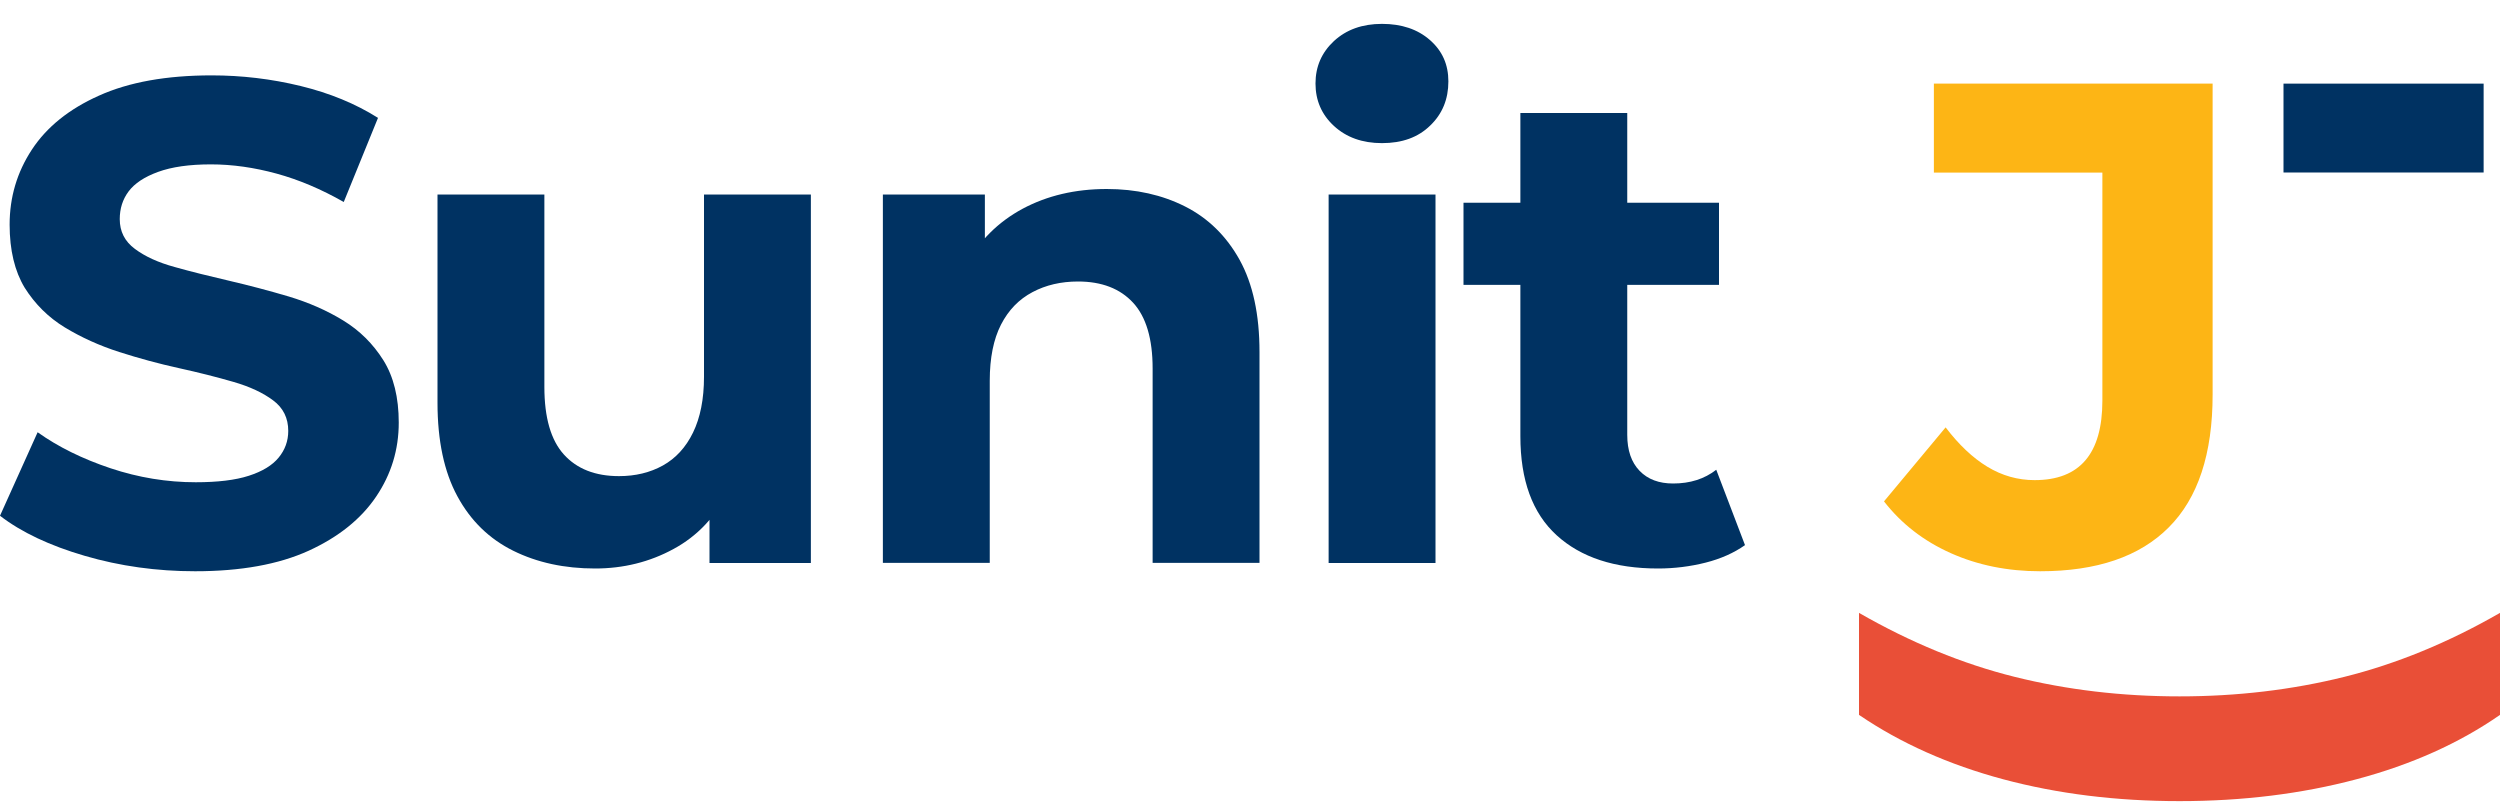
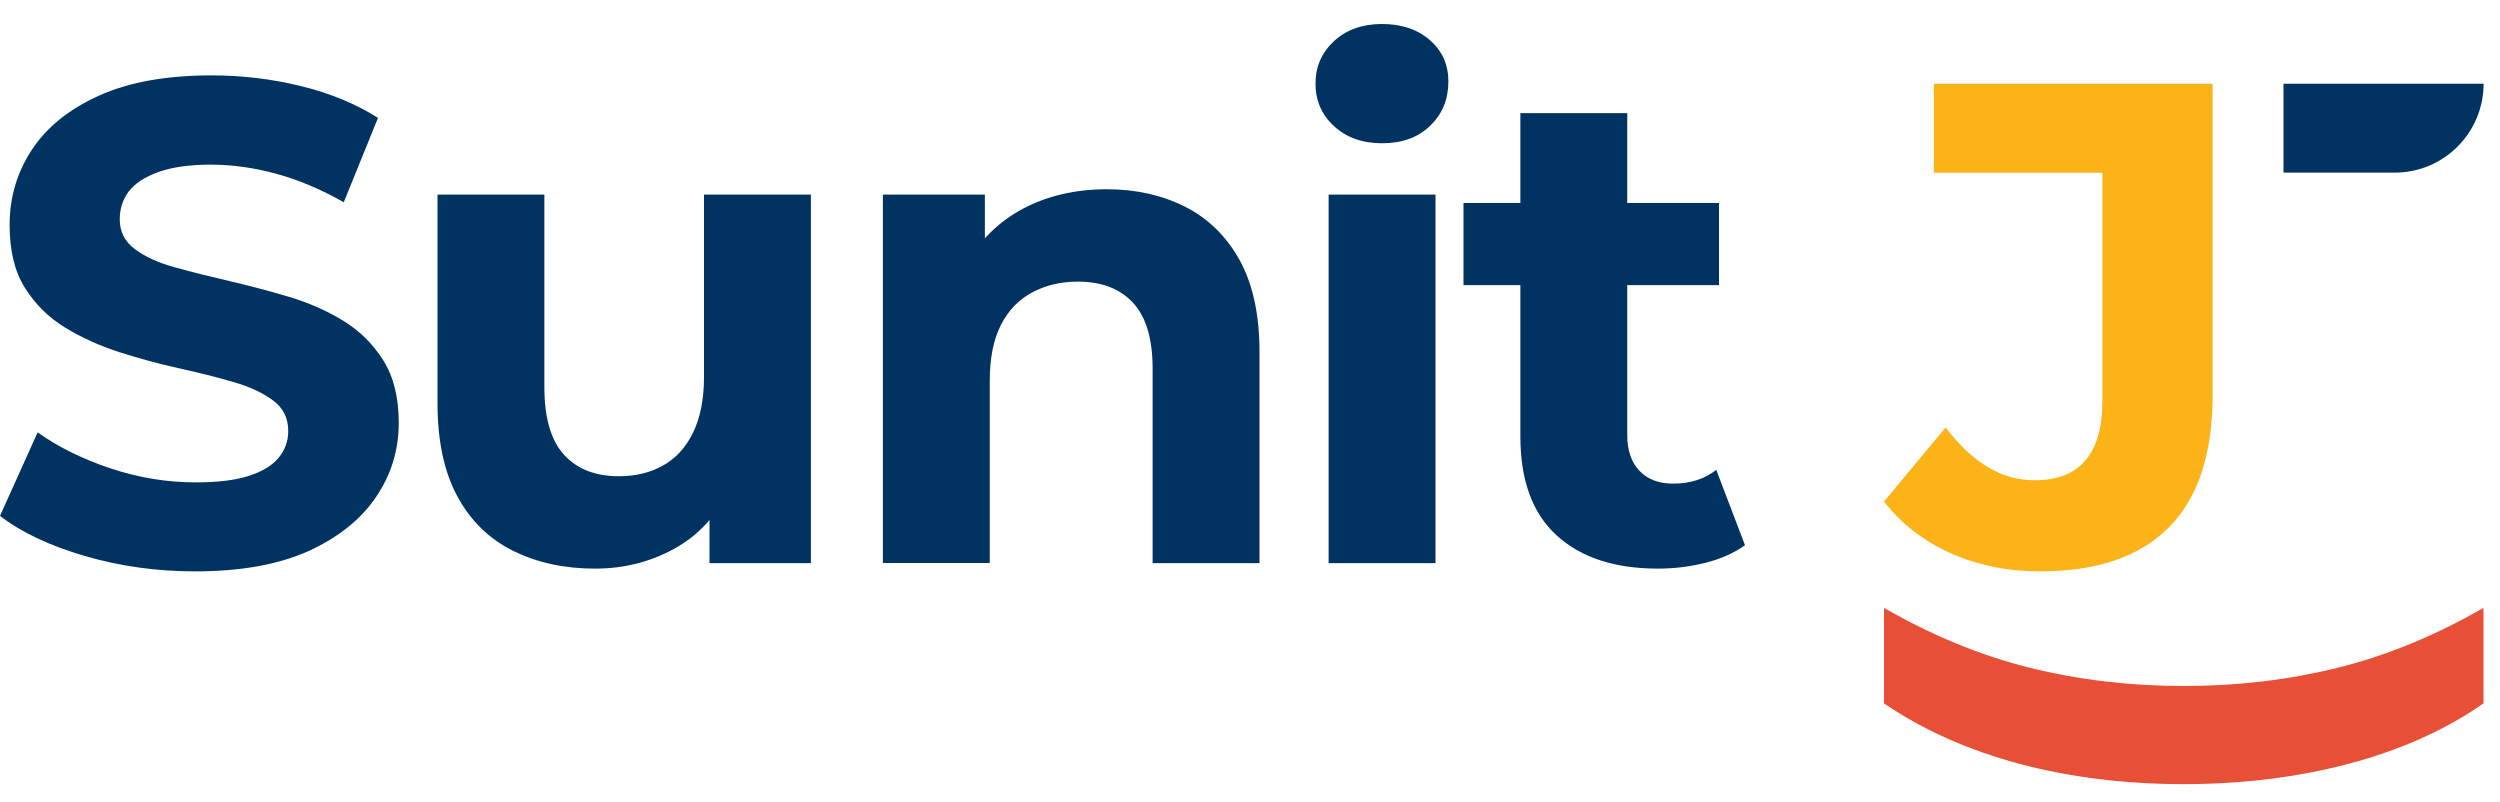
<svg xmlns="http://www.w3.org/2000/svg" version="1.1" id="Layer_1" x="0px" y="0px" viewBox="0 0 2000 640.9" style="enable-background:new 0 0 2000 640.9;" xml:space="preserve">
  <style type="text/css">
	.st0{fill:#003262;}
- 	.st1{fill:#FDB515;}
- 	.st2{fill:#E94F37;}
+ 	.st1{fill:#E74F37;}
+ 	.st2{fill:#FBB318;}
</style>
  <g>
    <g>
-       <path class="st0" d="M156.1,457c-30.7,0-60.1-4.1-88.2-12.3c-28.1-8.2-50.8-18.9-67.9-32.1l30.1-66.8    c16.4,11.7,35.9,21.3,58.3,28.8c22.5,7.5,45.2,11.2,68.2,11.2c17.5,0,31.7-1.7,42.5-5.2s18.7-8.3,23.8-14.5s7.7-13.3,7.7-21.4    c0-10.2-4-18.4-12.1-24.4c-8-6-18.6-11-31.8-14.8c-13.1-3.8-27.7-7.5-43.6-11s-31.8-7.8-47.7-12.9S65,269.9,51.8,261.9    c-13.1-8-23.8-18.6-32.1-31.8c-7.9-13.1-12-29.9-12-50.4c0-21.9,5.9-41.9,17.8-60c11.8-18,29.7-32.5,53.7-43.2    c23.9-10.8,54-16.2,90.1-16.2c24.1,0,47.8,2.8,71.2,8.5s44,14.2,61.9,25.5L275,161.6c-17.9-10.2-35.8-17.8-53.7-22.7    s-35.4-7.4-52.6-7.4s-31.2,2-42.2,6s-18.8,9.2-23.6,15.6c-4.8,6.4-7.1,13.8-7.1,22.2c0,9.9,4,17.8,12.1,23.8    c8,6,18.6,10.9,31.8,14.5c13.1,3.7,27.7,7.3,43.6,11s31.8,7.9,47.7,12.6c15.9,4.8,30.4,11.1,43.6,19.2c13.1,8,23.8,18.6,32.1,31.8    c8.2,13.1,12.3,29.8,12.3,49.9c0,21.6-6,41.3-18.1,59.2c-12.1,17.9-30,32.3-54,43.3C222.9,451.5,192.7,457,156.1,457z" />
-       <path class="st0" d="M476.1,454.8c-24.5,0-46.3-4.7-65.5-14.2s-34.1-24-44.7-43.6c-10.6-19.5-15.9-44.5-15.9-74.8V155.6h85.5v154    c0,24.5,5.2,42.5,15.6,54s25.1,17.3,44.1,17.3c13.1,0,24.8-2.8,35.1-8.5c10.2-5.7,18.3-14.4,24.1-26.3s8.8-26.8,8.8-44.7V155.6    h85.5v294.8h-81.1v-81.1l14.8,23.6c-9.9,20.5-24.4,35.9-43.6,46.3C519.7,449.6,498.7,454.8,476.1,454.8z" />
-       <path class="st0" d="M885.4,151.2c23.4,0,44.3,4.7,62.7,14s33,23.6,43.6,42.7c10.6,19.2,15.9,43.7,15.9,73.7v168.7h-85.5V294.8    c0-23.7-5.2-41.3-15.6-52.6c-10.4-11.3-25.1-17-44.1-17c-13.5,0-25.7,2.8-36.4,8.5c-10.8,5.7-19.2,14.3-25.2,26    c-6,11.7-9,26.7-9,44.9v145.7h-85.5V155.6h81.6v81.6l-15.3-24.7c10.6-19.7,25.8-34.9,45.5-45.5    C837.7,156.5,860.2,151.2,885.4,151.2z" />
-       <path class="st0" d="M1105.6,114.5c-15.7,0-28.5-4.6-38.4-13.7s-14.8-20.5-14.8-34s4.9-24.8,14.8-34c9.9-9.1,22.6-13.7,38.4-13.7    c15.7,0,28.5,4.3,38.3,12.9c9.9,8.6,14.8,19.6,14.8,33.1c0,14.2-4.8,26-14.5,35.3C1134.5,109.9,1121.7,114.5,1105.6,114.5z     M1062.9,450.4V155.6h85.5v294.8H1062.9L1062.9,450.4z" />
-       <path class="st0" d="M1170.8,227.9v-65.7h204.4v65.7H1170.8z M1326.4,454.8c-34.7,0-61.7-8.9-81.1-26.6s-29-44.1-29-79.2V90.4    h85.5v257.5c0,12.4,3.3,22,9.9,28.8s15.5,10.1,26.8,10.1c13.5,0,25-3.6,34.5-11l23,60.3c-8.8,6.2-19.3,10.9-31.5,14    C1352.2,453.2,1339.5,454.8,1326.4,454.8z" />
-       <path class="st1" d="M1632.1,457c-25.9,0-49.8-4.8-71.5-14.5s-39.5-23.5-53.4-41.4l49.3-59.2c10.6,13.9,21.7,24.4,33.4,31.5    c11.7,7.1,24.3,10.7,37.8,10.7c36.2,0,54.2-21.2,54.2-63.6V138.1h-134.8V66.9h223v248.7c0,47.5-11.7,82.9-35.1,106.3    C1711.7,445.3,1677.4,457,1632.1,457z" />
+       <g>
+         <g>
+           <path class="st0" d="M156.1,457.1c-30.7,0-60.1-4.1-88.2-12.3c-28.1-8.2-50.8-18.9-67.9-32.1l30.1-66.8      c16.4,11.7,35.9,21.3,58.3,28.8c22.5,7.5,45.2,11.2,68.2,11.2c17.5,0,31.7-1.7,42.5-5.2c10.8-3.5,18.7-8.3,23.8-14.5      c5.1-6.2,7.7-13.3,7.7-21.4c0-10.2-4-18.4-12.1-24.4c-8-6-18.6-11-31.8-14.8c-13.1-3.8-27.7-7.5-43.6-11      c-15.9-3.5-31.8-7.8-47.7-12.9C79.7,276.6,65.2,270.1,52,262c-13.1-8-23.8-18.6-32.1-31.8S7.7,200.3,7.7,179.8      c0-21.9,5.9-41.9,17.8-60c11.9-18.1,29.8-32.5,53.7-43.3c23.9-10.8,54-16.2,90.1-16.2c24.1,0,47.8,2.8,71.2,8.5      c23.4,5.7,44,14.2,61.9,25.5L275,161.8c-17.9-10.2-35.8-17.8-53.7-22.7c-17.9-4.9-35.4-7.4-52.6-7.4c-17.2,0-31.2,2-42.2,6      c-11,4-18.8,9.2-23.6,15.6c-4.8,6.4-7.1,13.8-7.1,22.2c0,9.9,4,17.8,12.1,23.8c8,6,18.6,10.9,31.8,14.5      c13.1,3.7,27.7,7.3,43.6,11c15.9,3.7,31.8,7.9,47.7,12.6c15.9,4.8,30.4,11.1,43.6,19.2c13.1,8,23.8,18.6,32.1,31.8      c8.2,13.1,12.3,29.8,12.3,49.9c0,21.6-6,41.3-18.1,59.2c-12.1,17.9-30,32.3-54,43.3C222.9,451.6,192.7,457.1,156.1,457.1z" />
+           <path class="st0" d="M476.1,454.9c-24.5,0-46.3-4.7-65.5-14.2c-19.2-9.5-34.1-24-44.7-43.6c-10.6-19.5-15.9-44.5-15.9-74.8      V155.7h85.5v154c0,24.5,5.2,42.5,15.6,54c10.4,11.5,25.1,17.3,44.1,17.3c13.1,0,24.8-2.8,35.1-8.5c10.2-5.7,18.3-14.4,24.1-26.3      c5.8-11.9,8.8-26.8,8.8-44.7V155.7h85.5v294.8h-81.1v-81.1l14.8,23.6c-9.9,20.5-24.4,35.9-43.6,46.3      C519.7,449.7,498.7,454.9,476.1,454.9z" />
+           <path class="st0" d="M885.4,151.4c23.4,0,44.3,4.7,62.7,14c18.4,9.3,33,23.6,43.6,42.7c10.6,19.2,15.9,43.7,15.9,73.7v168.7      h-85.5V294.9c0-23.7-5.2-41.3-15.6-52.6c-10.4-11.3-25.1-17-44.1-17c-13.5,0-25.7,2.8-36.4,8.5c-10.8,5.7-19.2,14.3-25.2,26      c-6,11.7-9,26.7-9,44.9v145.7h-85.5V155.7h81.6v81.6l-15.3-24.7c10.6-19.7,25.8-34.9,45.5-45.5      C837.7,156.7,860.2,151.4,885.4,151.4z" />
+           <path class="st0" d="M1105.6,114.6c-15.7,0-28.5-4.6-38.4-13.7c-9.9-9.1-14.8-20.5-14.8-34c0-13.5,4.9-24.8,14.8-34      c9.9-9.1,22.6-13.7,38.4-13.7c15.7,0,28.5,4.3,38.3,12.9c9.9,8.6,14.8,19.6,14.8,33.1c0,14.2-4.8,26-14.5,35.3      C1134.5,110,1121.7,114.6,1105.6,114.6z M1062.9,450.5V155.7h85.5v294.8H1062.9z" />
+           <path class="st0" d="M1170.8,228.1v-65.7h204.4v65.7H1170.8z M1326.4,454.9c-34.7,0-61.7-8.9-81.1-26.6      c-19.4-17.7-29-44.1-29-79.2V90.5h85.5V348c0,12.4,3.3,22,9.9,28.8c6.6,6.8,15.5,10.1,26.8,10.1c13.5,0,25-3.6,34.5-11l23,60.3      c-8.8,6.2-19.3,10.9-31.5,14C1352.2,453.3,1339.5,454.9,1326.4,454.9z" />
+         </g>
+         <g>
+           <path class="st1" d="M1507.2,562.7v-76.4c38.6,22.2,77.5,38.2,116.6,47.9c39.1,9.7,80.2,14.6,123.2,14.6      c43,0,84.1-4.9,123.2-14.6c39.1-9.7,78-25.7,116.6-47.9v76.4c-30.4,21.2-66.2,37.2-107.4,48.2c-41.2,10.9-85.3,16.4-132.5,16.4      s-91.1-5.5-132-16.4C1574.2,599.9,1538.3,583.9,1507.2,562.7z" />
+         </g>
+         <path class="st0" d="M1915.8,138.1h-89V67h160.1v0C1986.8,106.3,1955,138.1,1915.8,138.1z" />
+       </g>
+       <path class="st2" d="M1632.1,457.1c-25.9,0-49.8-4.8-71.5-14.5c-21.7-9.7-39.5-23.5-53.4-41.4l49.3-59.2    c10.6,13.9,21.7,24.4,33.4,31.5c11.7,7.1,24.3,10.7,37.8,10.7c36.2,0,54.2-21.2,54.2-63.6V138.2h-134.8V67h223v248.7    c0,47.5-11.7,82.9-35.1,106.3C1711.7,445.4,1677.4,457.1,1632.1,457.1z" />
    </g>
-     <g>
-       <path class="st2" d="M1487.2,571.9v-81.6c41.3,23.7,82.8,40.8,124.6,51.2c41.8,10.4,85.7,15.6,131.8,15.6    c46,0,89.9-5.2,131.8-15.6c41.8-10.4,83.4-27.5,124.6-51.2v81.6c-32.5,22.6-70.8,39.8-114.8,51.5s-91.2,17.5-141.6,17.5    s-97.4-5.8-141.1-17.5C1558.9,611.7,1520.4,594.5,1487.2,571.9z" />
-     </g>
-     <rect x="1826.8" y="66.9" class="st0" width="160.1" height="71.1" />
  </g>
</svg>
